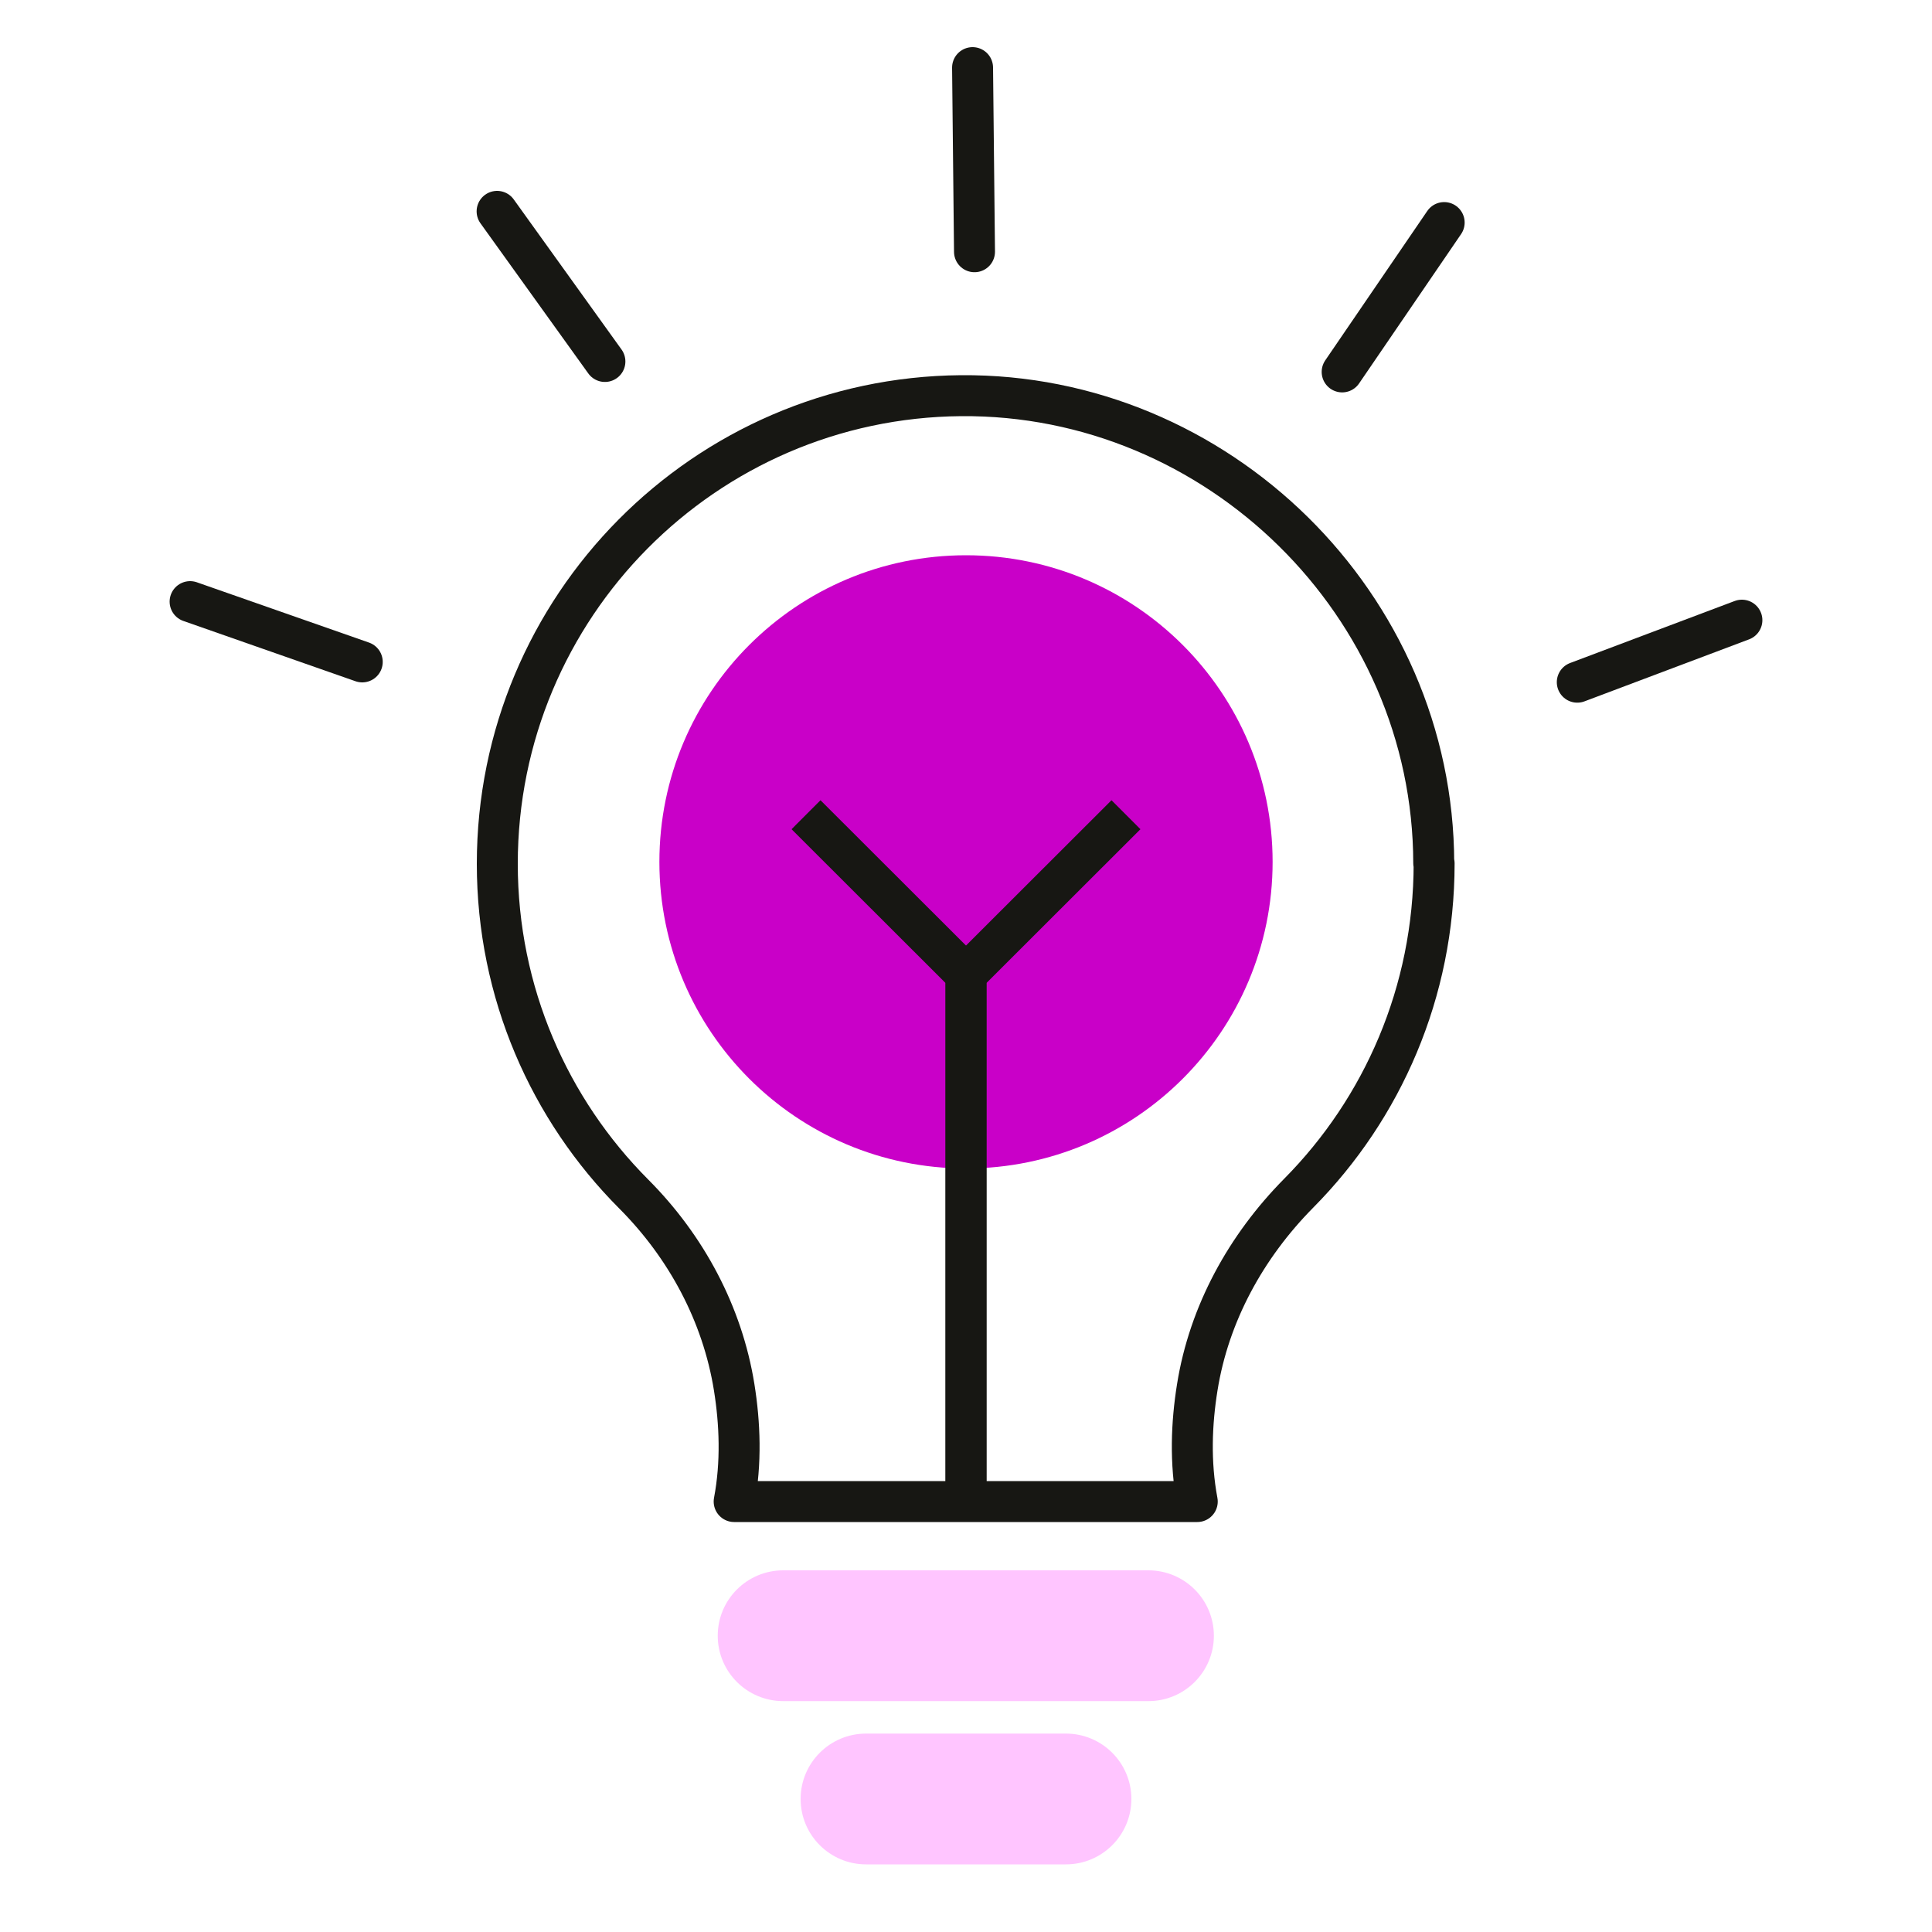
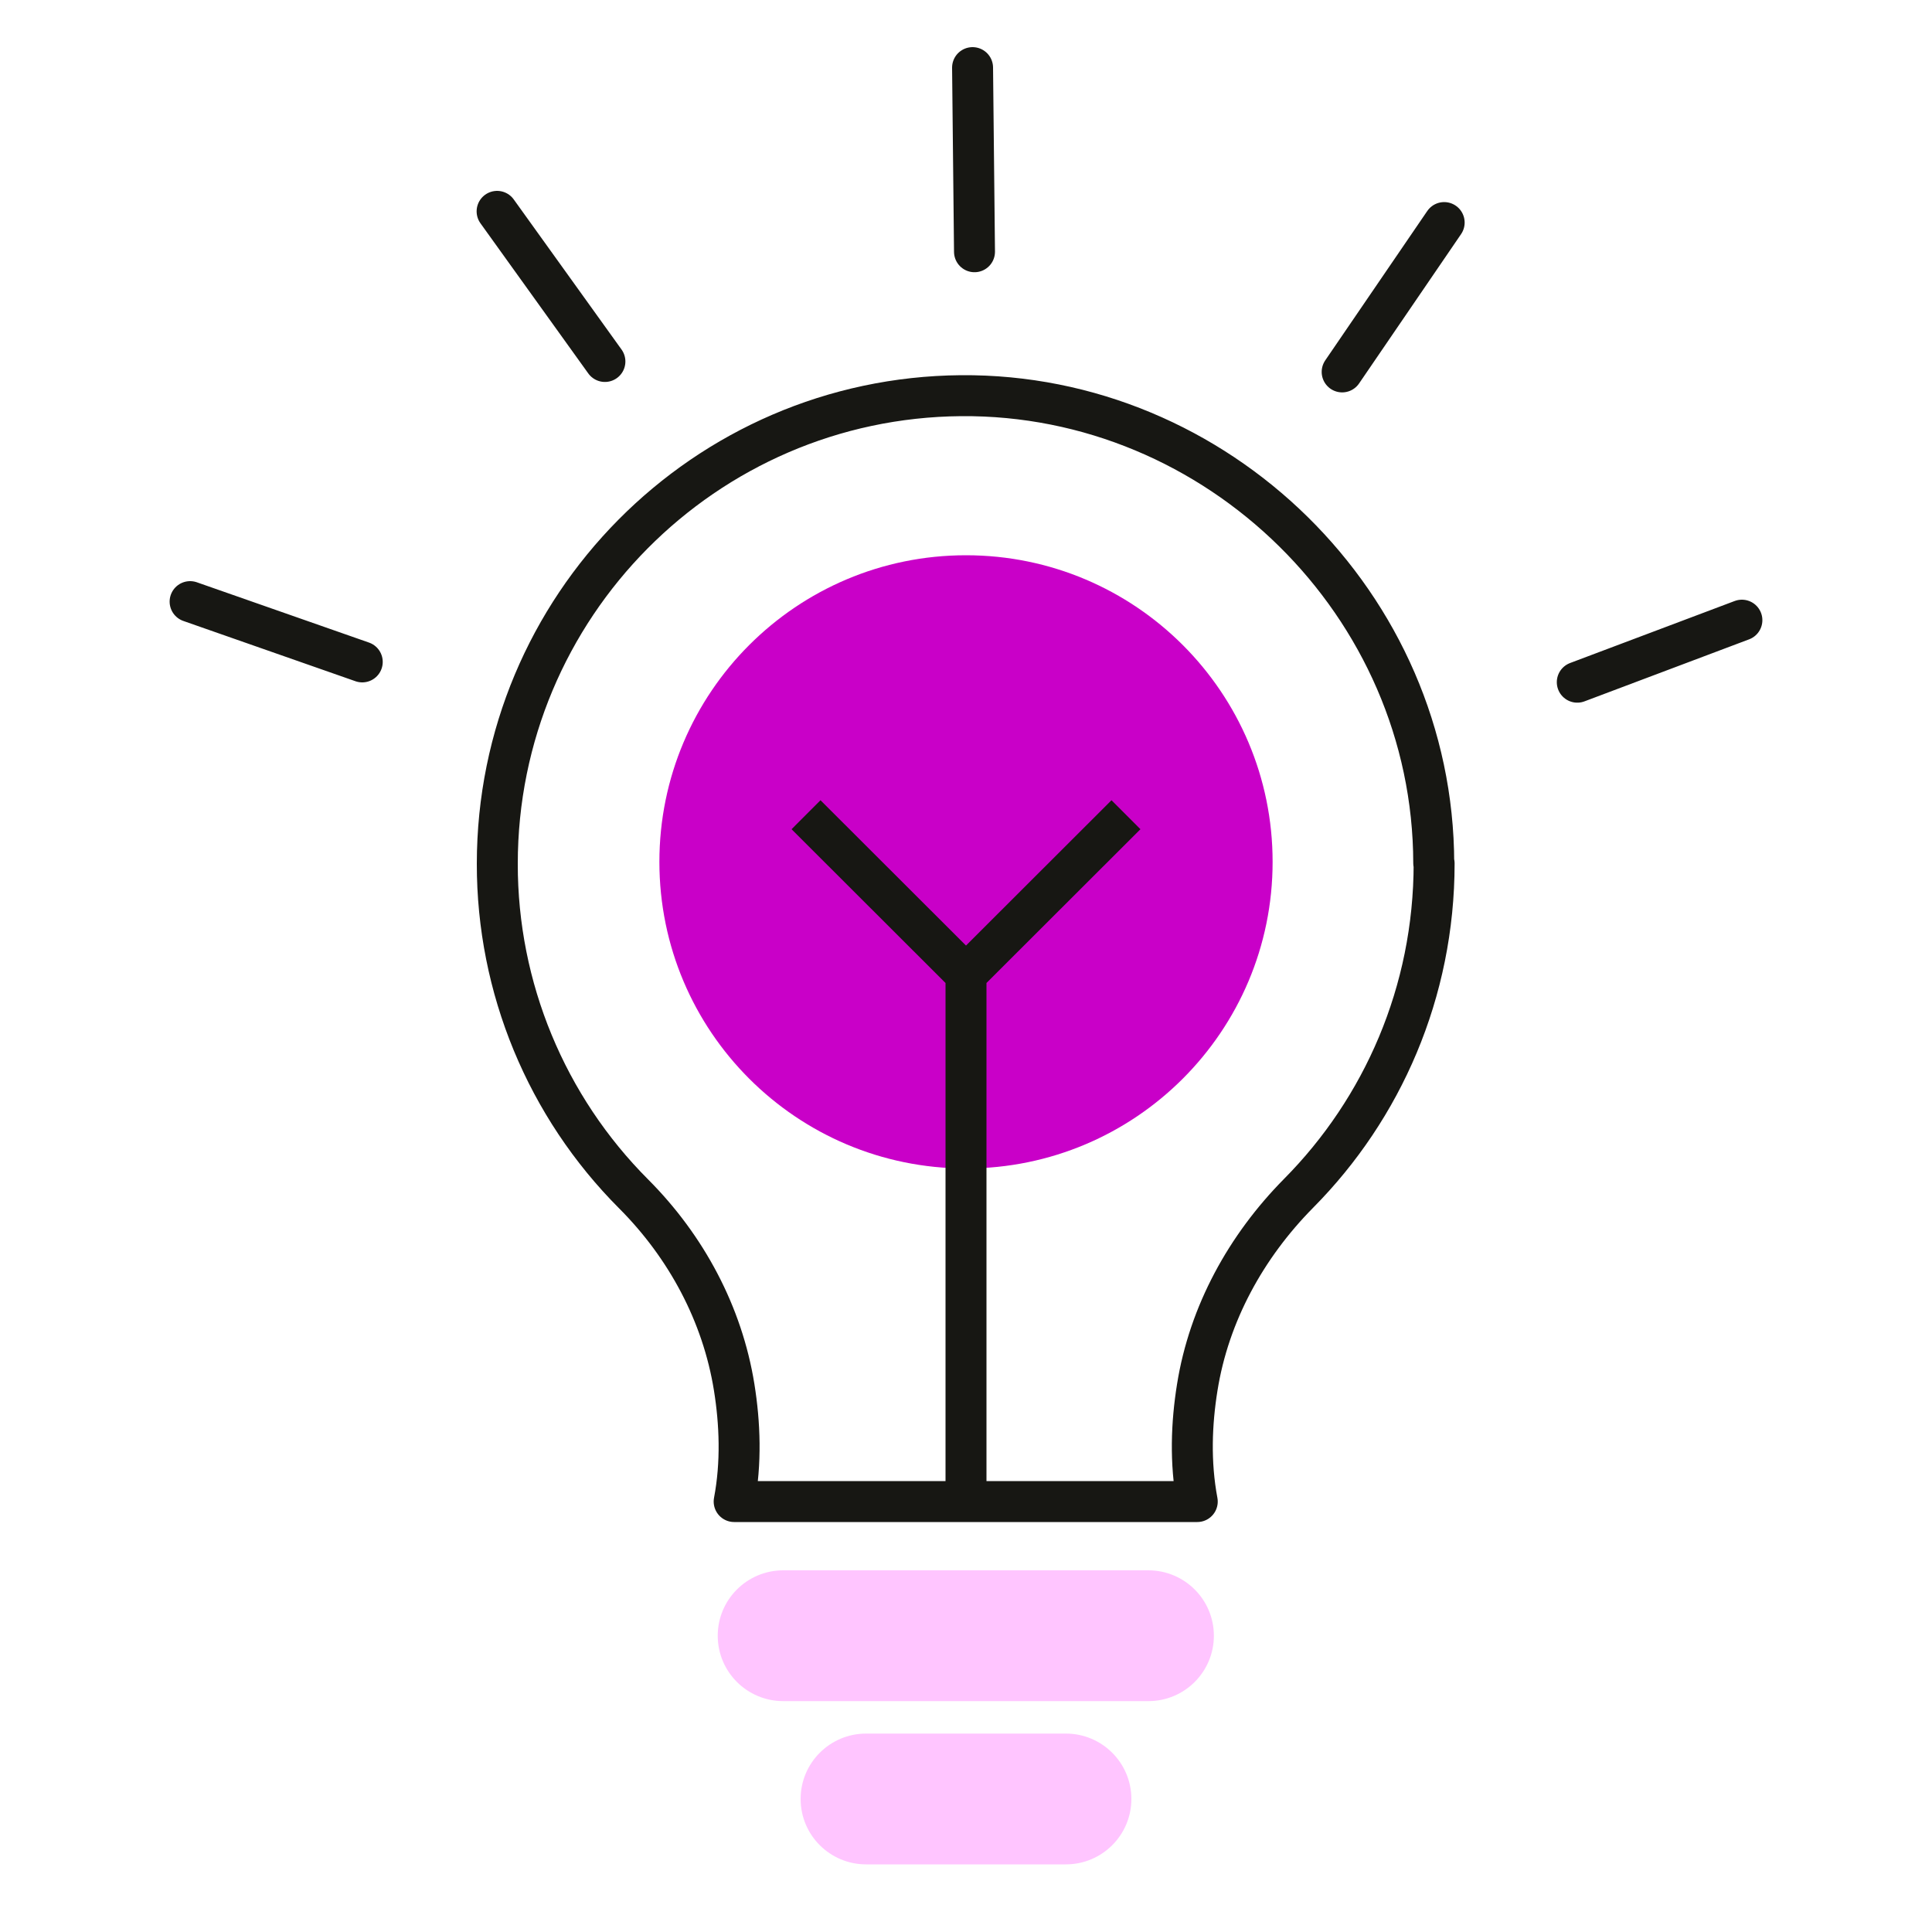
- <svg xmlns="http://www.w3.org/2000/svg" id="Layer_1" data-name="Layer 1" viewBox="0 0 100 100">
+ <svg xmlns="http://www.w3.org/2000/svg" data-tags="innovation, idea, conclusion, lightbulb, illumination, electricity, marketing, invention, technology" id="Layer_1" data-name="Layer 1" viewBox="0 0 100 100">
  <defs>
-     <style>.cls-1{stroke-miterlimit:10}.cls-1,.cls-2{fill:none;stroke:#171713;stroke-width:2.12px}.cls-2{stroke-linecap:round;stroke-linejoin:round}.cls-3{fill:#ffc5ff}.cls-4{fill:#c900c8}</style>
+     <style>.cls-1,.cls-2{fill:none;stroke:#171713;stroke-width:2.12px}.cls-1{stroke-miterlimit:10}.cls-2{stroke-linecap:round;stroke-linejoin:round}.cls-3{fill:#ffc5ff}</style>
  </defs>
-   <path class="cls-2" d="M74.23,44.69c0,6.66-2.67,12.69-7.01,17.07-2.72,2.75-4.64,6.23-5.25,10.05-.3,1.86-.38,3.89,0,5.91h-23.97c.38-2.01.3-4.05,0-5.92-.61-3.79-2.48-7.27-5.19-9.99-4.37-4.38-7.07-10.43-7.07-17.1,0-13.31,10.73-24.12,24-24.23s24.45,10.8,24.47,24.2h.01Z" />
-   <rect class="cls-3" x="37.15" y="81.28" width="25.68" height="6.77" rx="3.39" ry="3.39" />
-   <rect class="cls-3" x="41.44" y="89.73" width="17.12" height="6.77" rx="3.39" ry="3.39" />
-   <g>
-     <line class="cls-2" x1="90.16" y1="32.1" x2="81.64" y2="35.31" />
-     <line class="cls-2" x1="74.75" y1="11.52" x2="69.47" y2="19.25" />
-     <line class="cls-2" x1="50.44" y1="13.03" x2="50.34" y2="3.5" />
-     <line class="cls-2" x1="31.31" y1="18.71" x2="25.73" y2="10.94" />
-     <line class="cls-2" x1="18.75" y1="34.26" x2="9.84" y2="31.14" />
-   </g>
-   <circle class="cls-4" cx="50" cy="44.61" r="15.87" />
-   <g>
-     <polyline class="cls-1" points="50 77.73 50 50.44 41.72 42.17" />
-     <polyline class="cls-1" points="50 77.73 50 50.44 58.28 42.17" />
-   </g>
+   <path d="M74.23 44.69c0 6.66-2.67 12.69-7.01 17.07-2.72 2.75-4.64 6.23-5.25 10.05-.3 1.86-.38 3.89 0 5.91H38c.38-2.01.3-4.05 0-5.92-.61-3.79-2.48-7.27-5.19-9.99a24.14 24.14 0 0 1-7.07-17.1c0-13.31 10.73-24.12 24-24.23s24.45 10.8 24.47 24.2h.01Z" class="cls-2" />
+   <rect width="25.68" height="6.77" x="37.15" y="81.28" class="cls-3" rx="3.39" ry="3.39" />
+   <rect width="17.12" height="6.77" x="41.44" y="89.73" class="cls-3" rx="3.39" ry="3.39" />
+   <path d="m90.16 32.1-8.52 3.21M74.75 11.52l-5.28 7.73M50.44 13.03l-.1-9.53M31.31 18.71l-5.58-7.77M18.75 34.26l-8.91-3.12" class="cls-2" />
+   <circle cx="50" cy="44.61" r="15.87" style="fill:#c900c8" />
+   <path d="M50 77.73V50.44l-8.28-8.27M50 77.73V50.44l8.28-8.27" class="cls-1" />
</svg>
